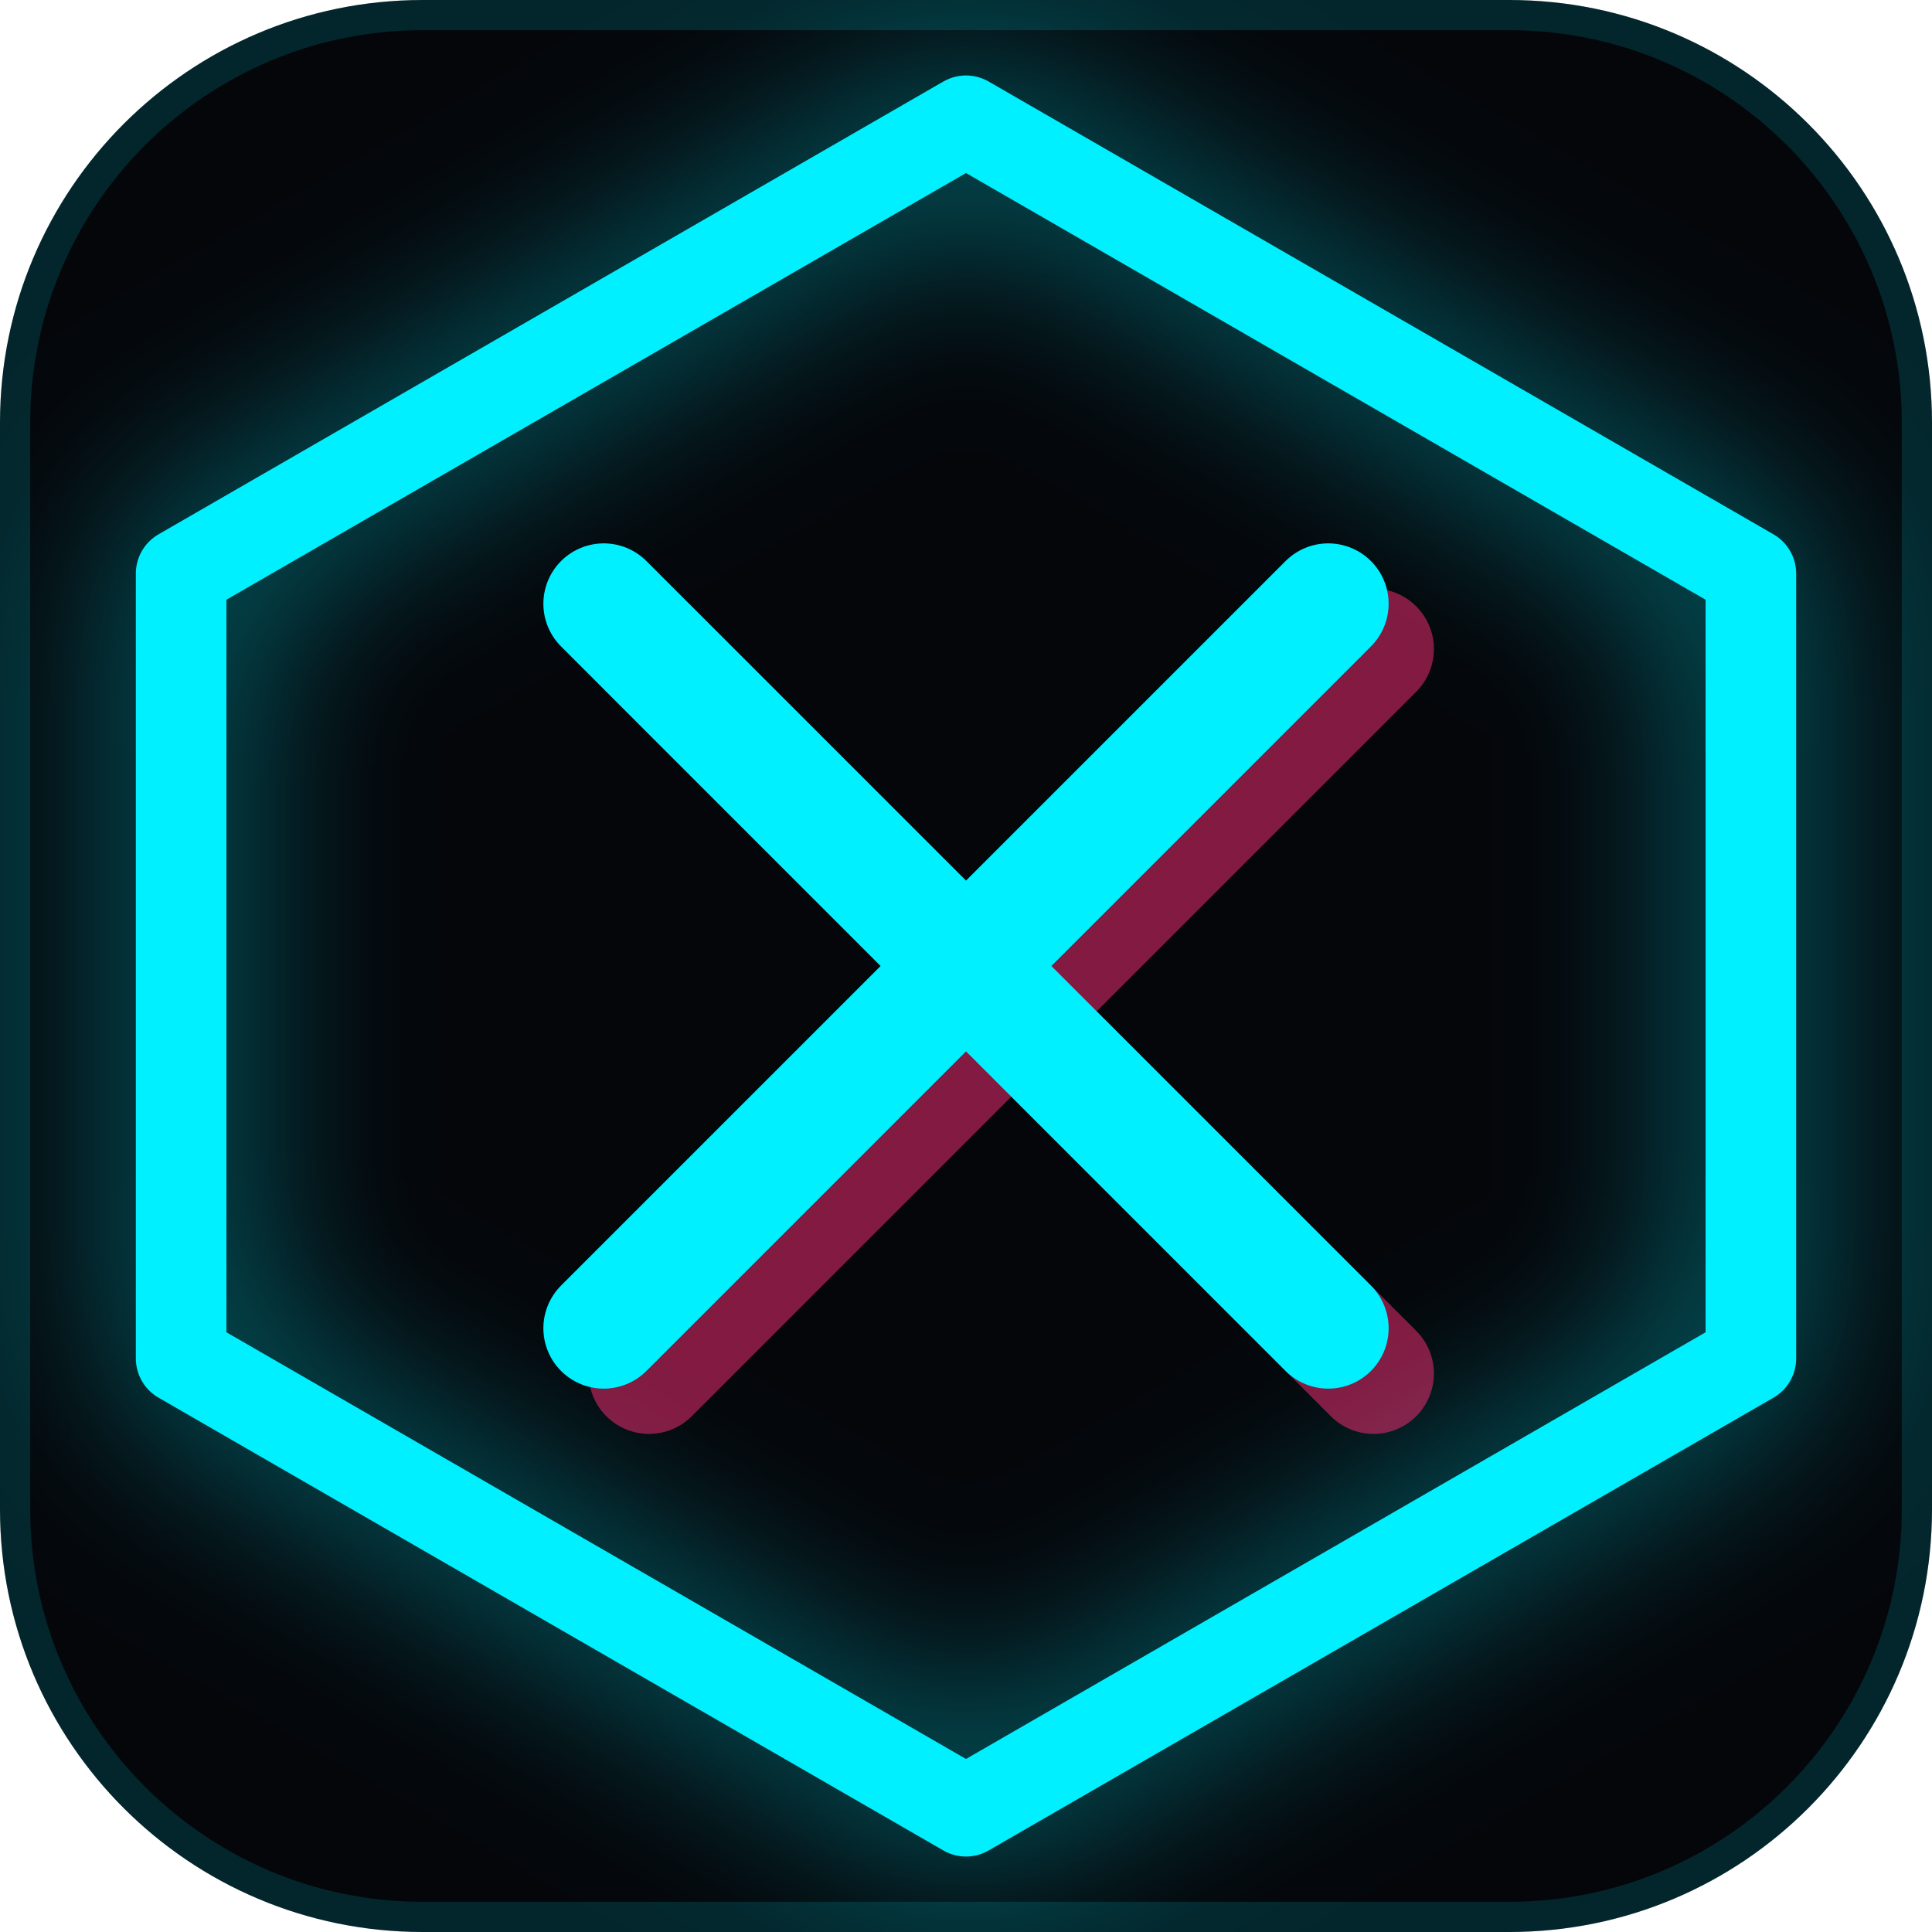
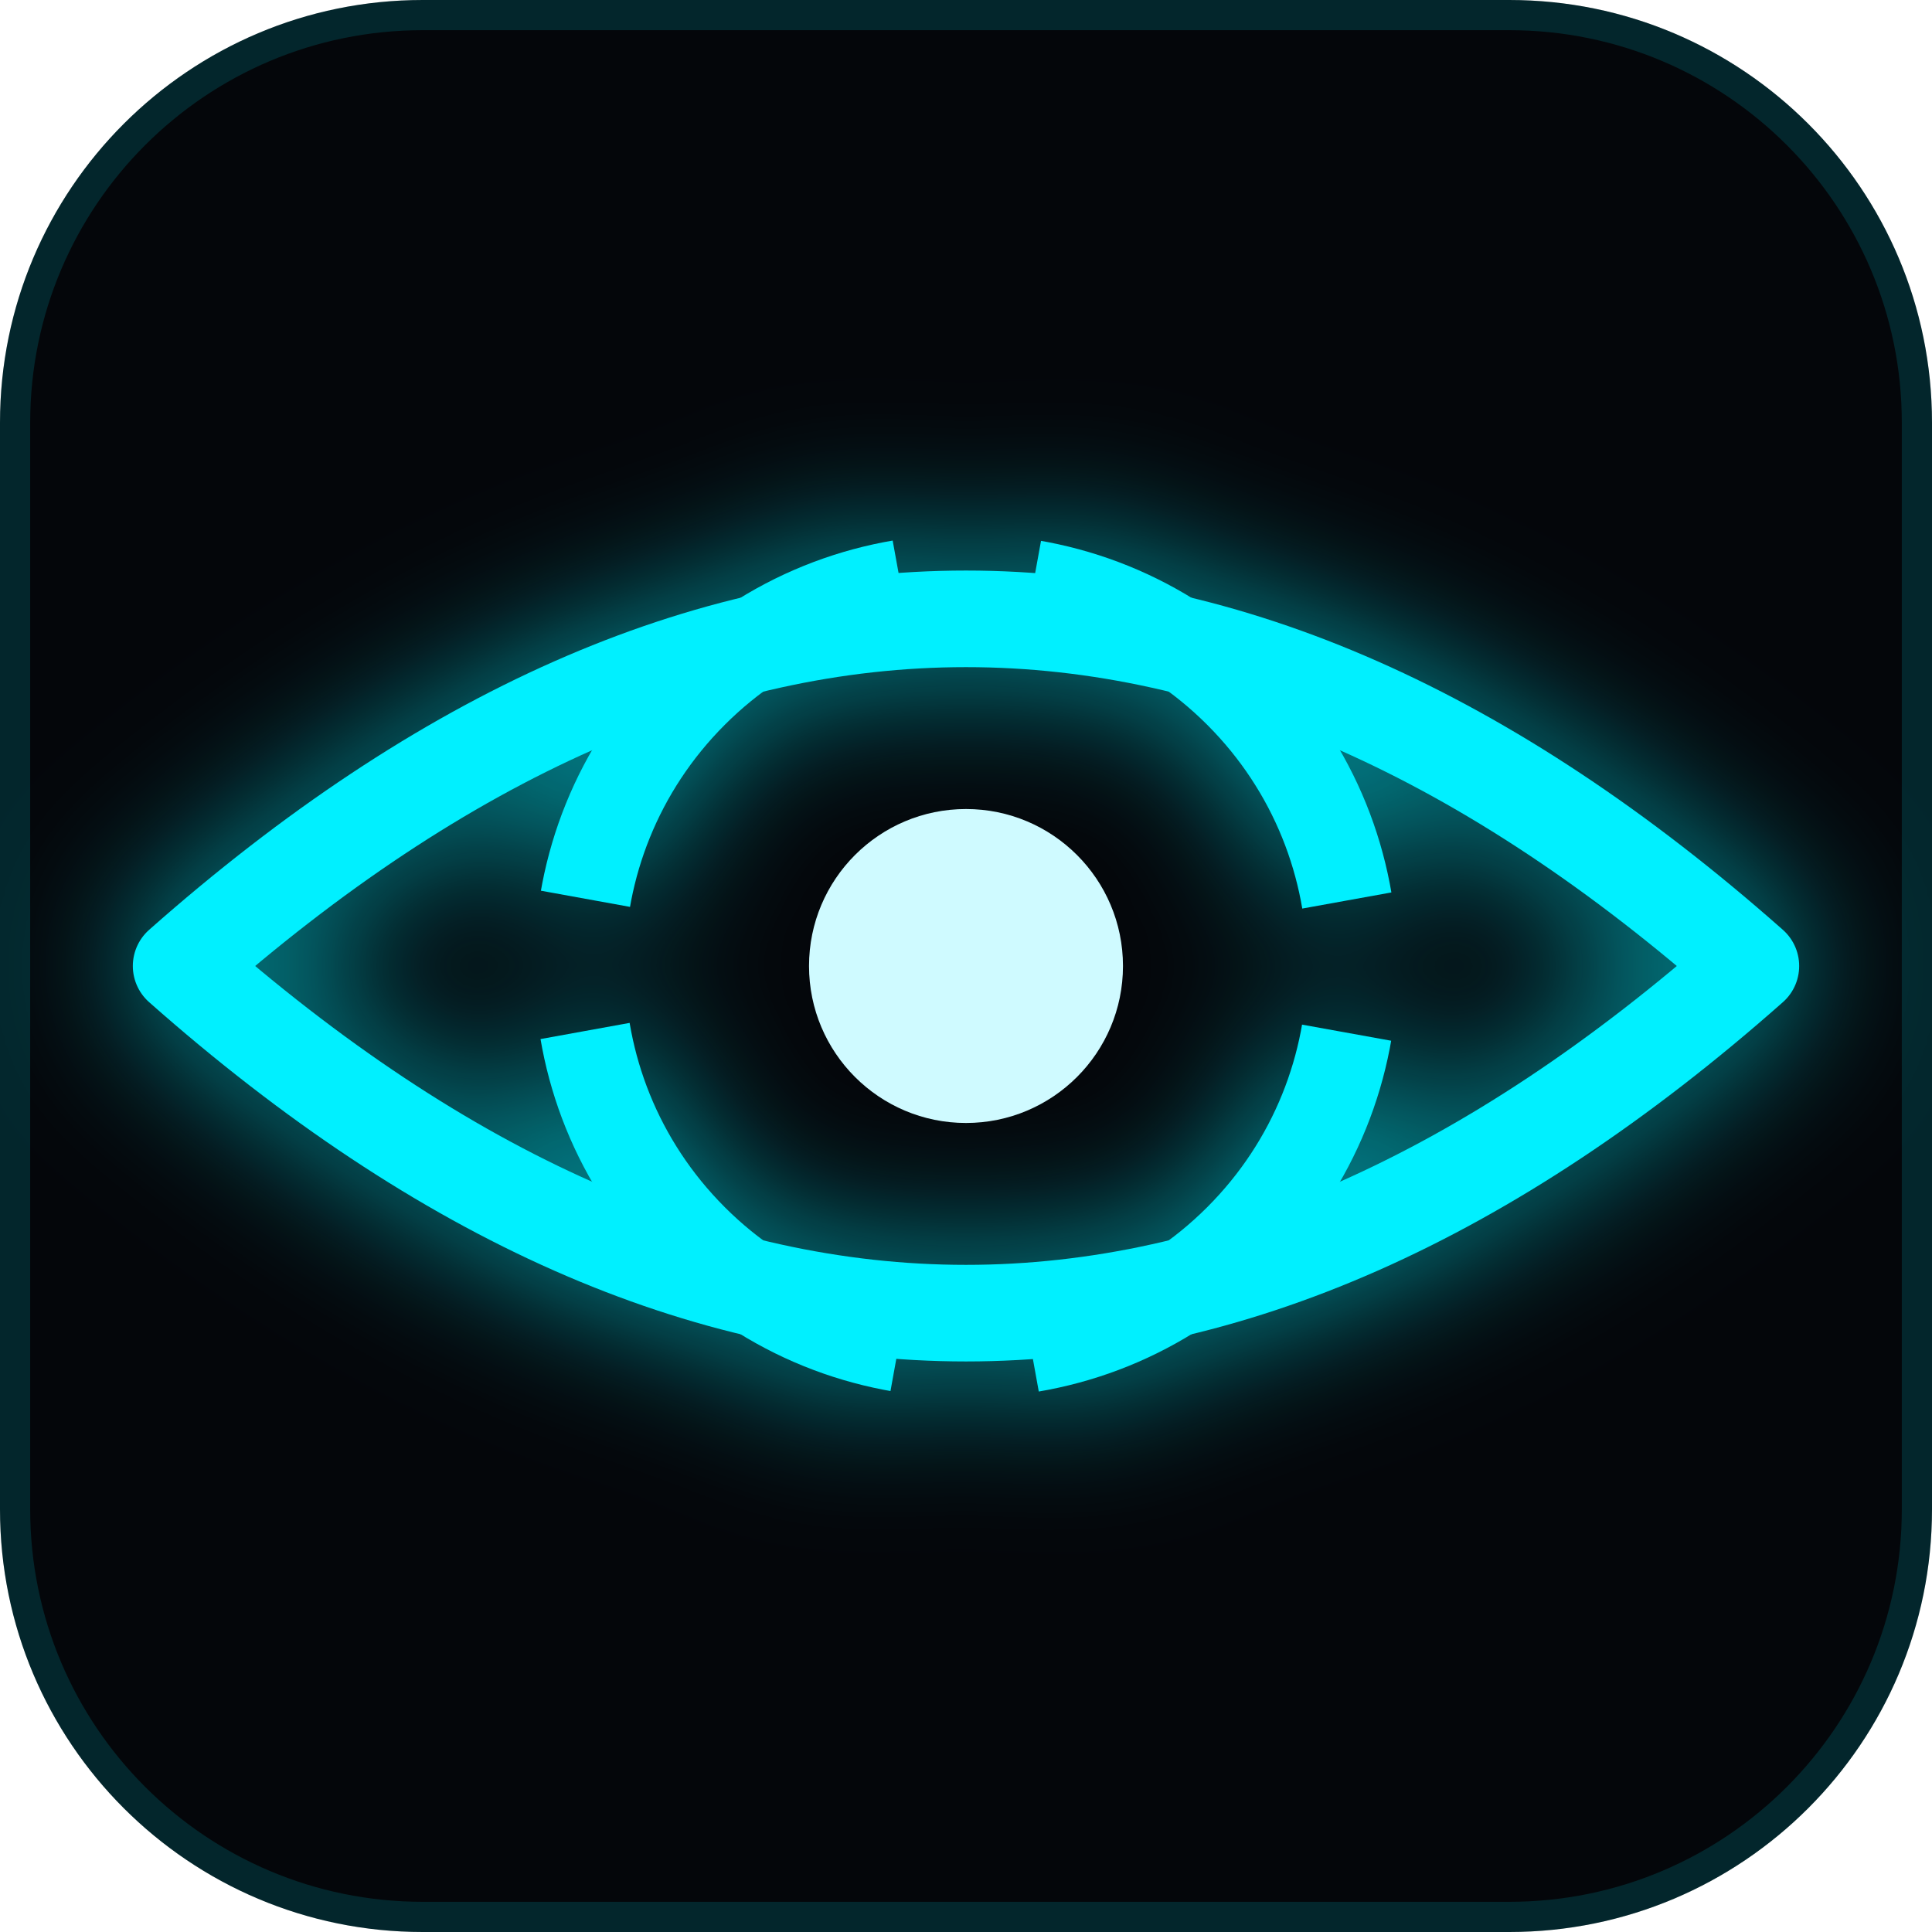
<svg xmlns="http://www.w3.org/2000/svg" viewBox="0 0 64 64" width="64" height="64">
  <defs>
    <clipPath id="frame">
      <rect width="64" height="64" rx="14" />
    </clipPath>
-     <filter id="glow" x="-40%" y="-40%" width="180%" height="180%">
-       <feGaussianBlur stdDeviation="3" />
+     <filter id="glow" x="-60%" y="-60%" width="220%" height="220%">
+       <feGaussianBlur stdDeviation="2.4" />
    </filter>
  </defs>
  <rect width="64" height="64" rx="14" fill="#04060a" />
  <rect x="0.5" y="0.5" width="63" height="63" rx="13.5" fill="none" stroke="#00f0ff" stroke-opacity="0.14" />
  <g clip-path="url(#frame)">
-     <path d="M32 4 L58 19 V45 L32 60 L6 45 V19 Z" fill="none" stroke="#00f0ff" stroke-width="3" stroke-linejoin="round" filter="url(#glow)" opacity="0.55" />
-     <path d="M20 20 L44 44 M44 20 L20 44" fill="none" stroke="#ff2d78" stroke-width="4" stroke-linecap="round" opacity="0.5" transform="translate(1.5 1.5)" />
-     <path d="M32 4 L58 19 V45 L32 60 L6 45 V19 Z" fill="none" stroke="#00f0ff" stroke-width="3" stroke-linejoin="round" />
-     <path d="M20 20 L44 44 M44 20 L20 44" fill="none" stroke="#00f0ff" stroke-width="4" stroke-linecap="round" />
+     <g filter="url(#glow)" opacity="0.6">
+       <path d="M6 32 Q32 9 58 32 Q32 55 6 32 Z" fill="none" stroke="#00f0ff" stroke-width="3.6" stroke-linejoin="round" />
+       <circle cx="32" cy="32" r="12.8" fill="none" stroke="#00f0ff" stroke-width="3.4" stroke-dasharray="15.7 4.4" stroke-dashoffset="7.8" transform="rotate(45 32 32)" />
+     </g>
+     <path d="M6 32 Q32 9 58 32 Q32 55 6 32 Z" fill="none" stroke="#00f0ff" stroke-width="3.2" stroke-linejoin="round" />
+     <circle cx="32" cy="32" r="12.8" fill="none" stroke="#00f0ff" stroke-width="3" stroke-dasharray="15.7 4.4" stroke-dashoffset="7.8" transform="rotate(45 32 32)" />
+     <circle cx="32" cy="32" r="5.2" fill="#cffaff" />
  </g>
</svg>
